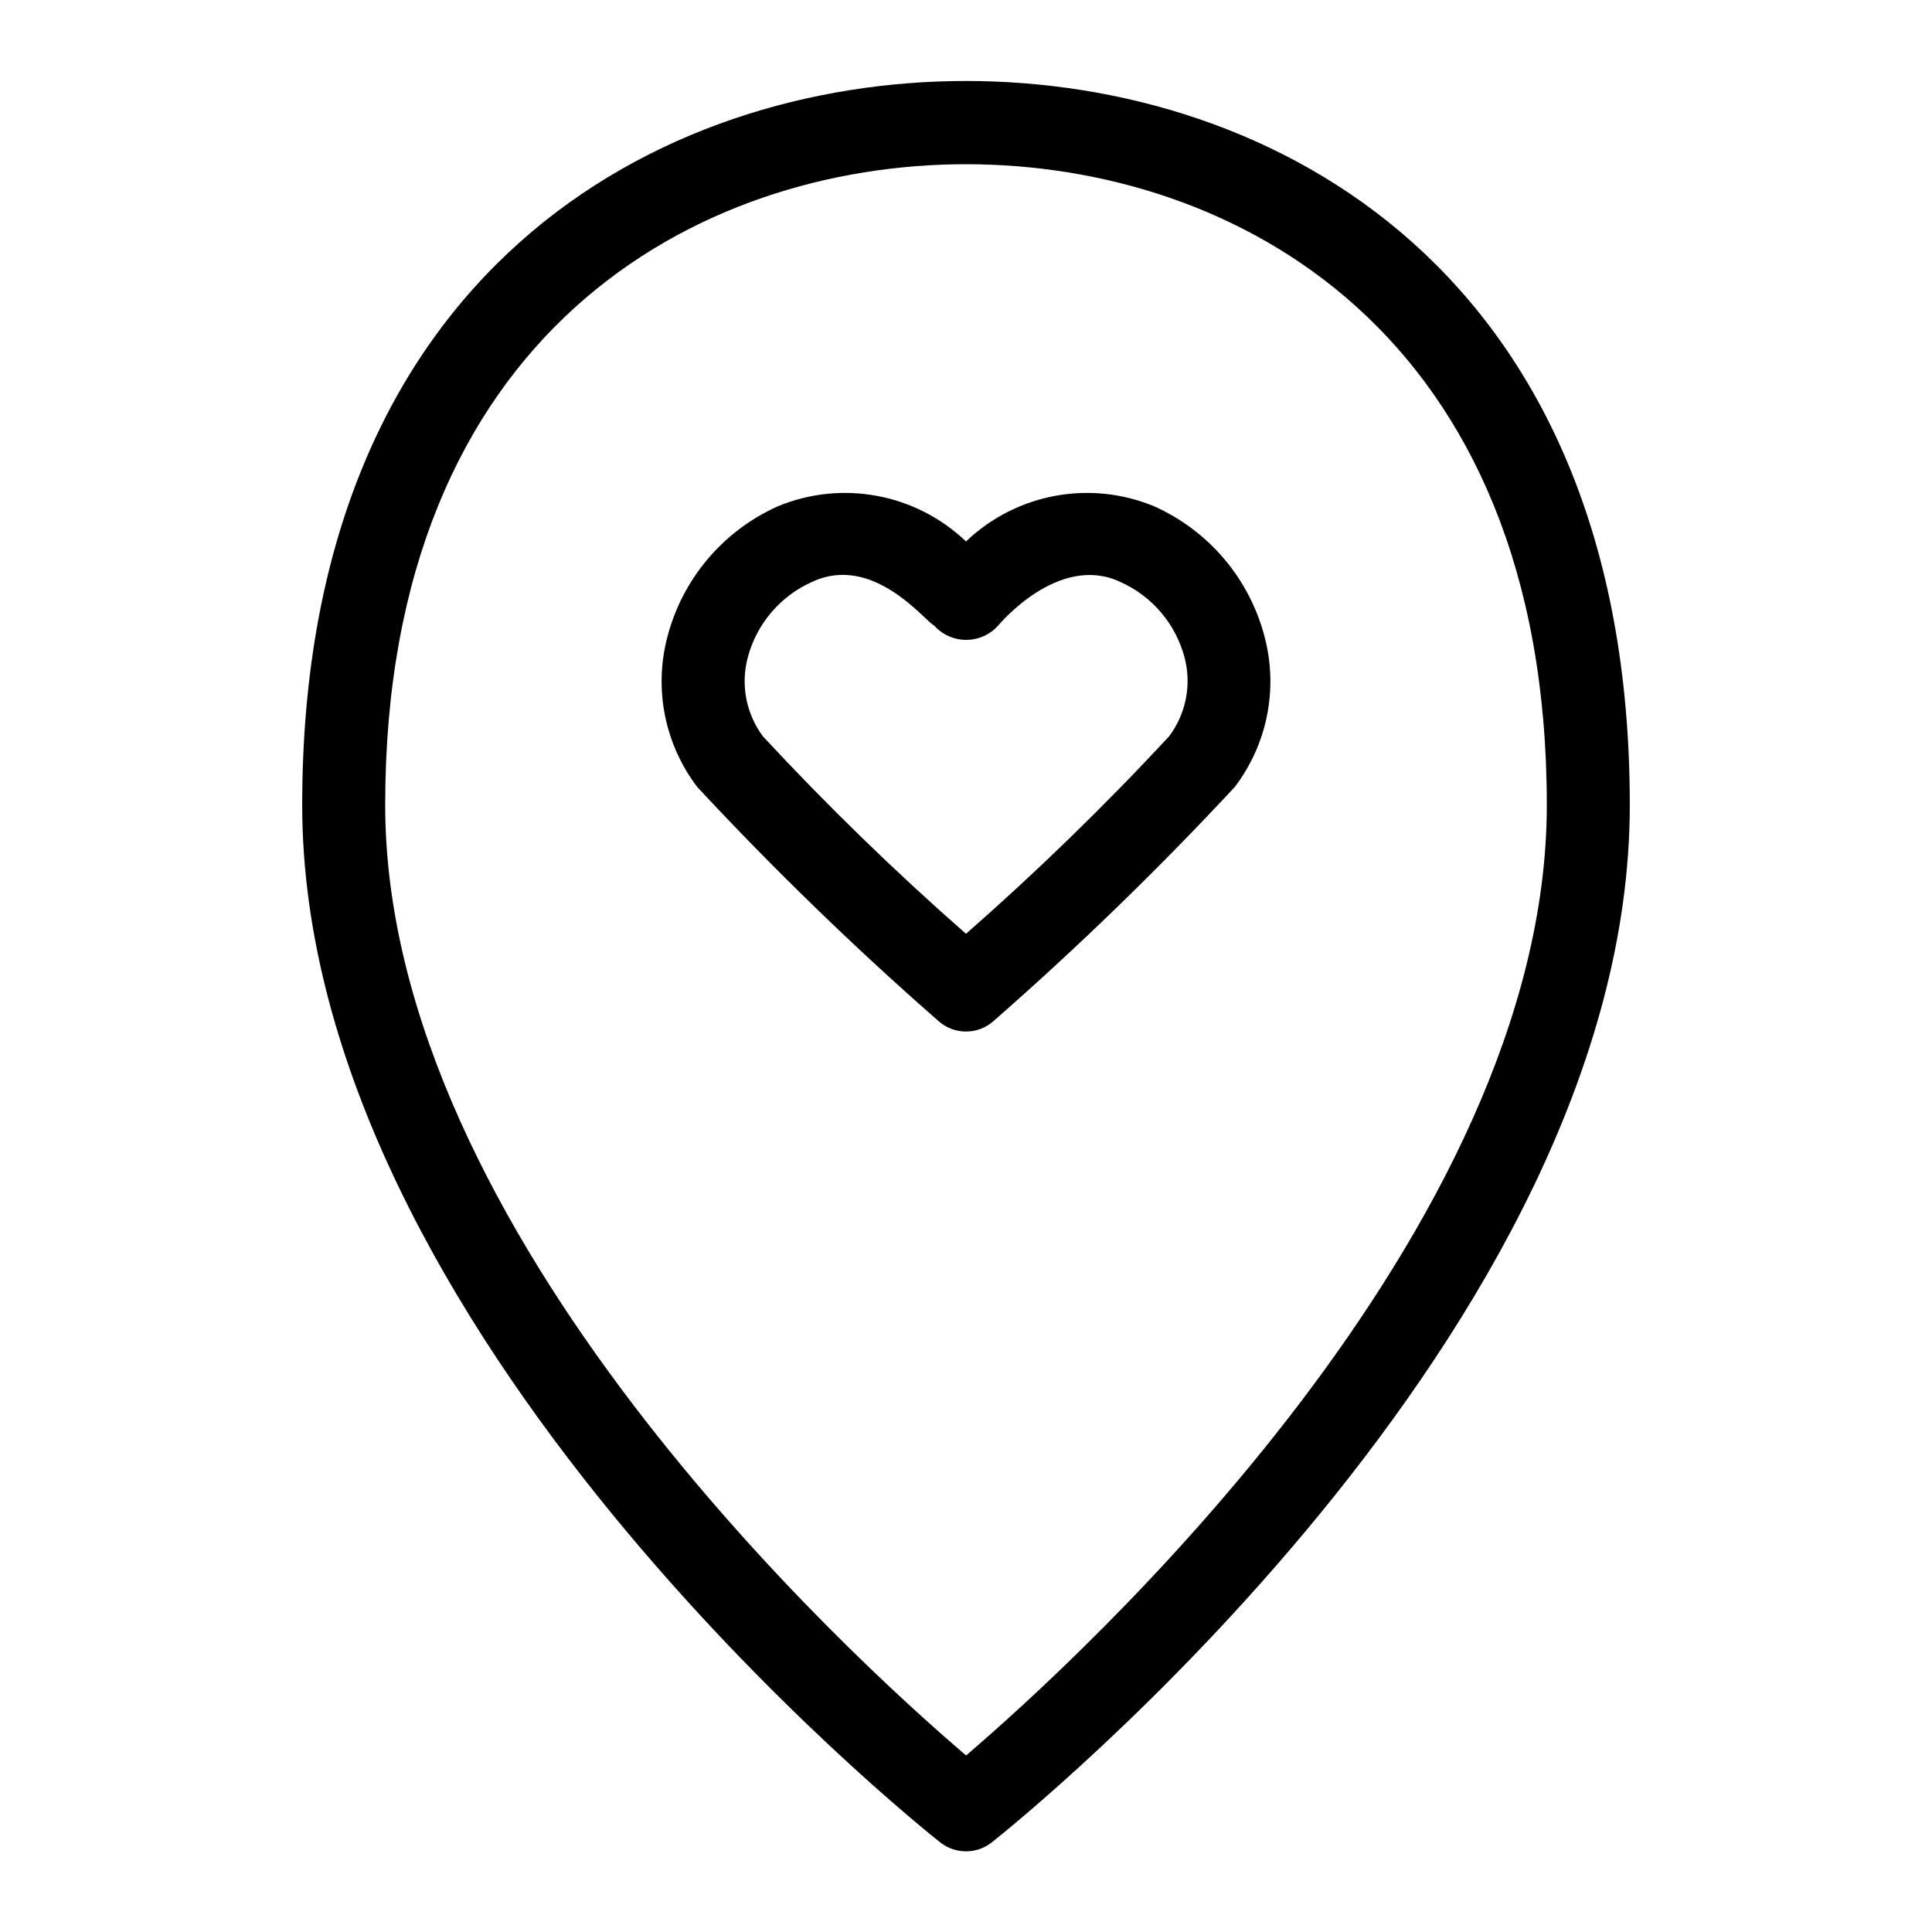
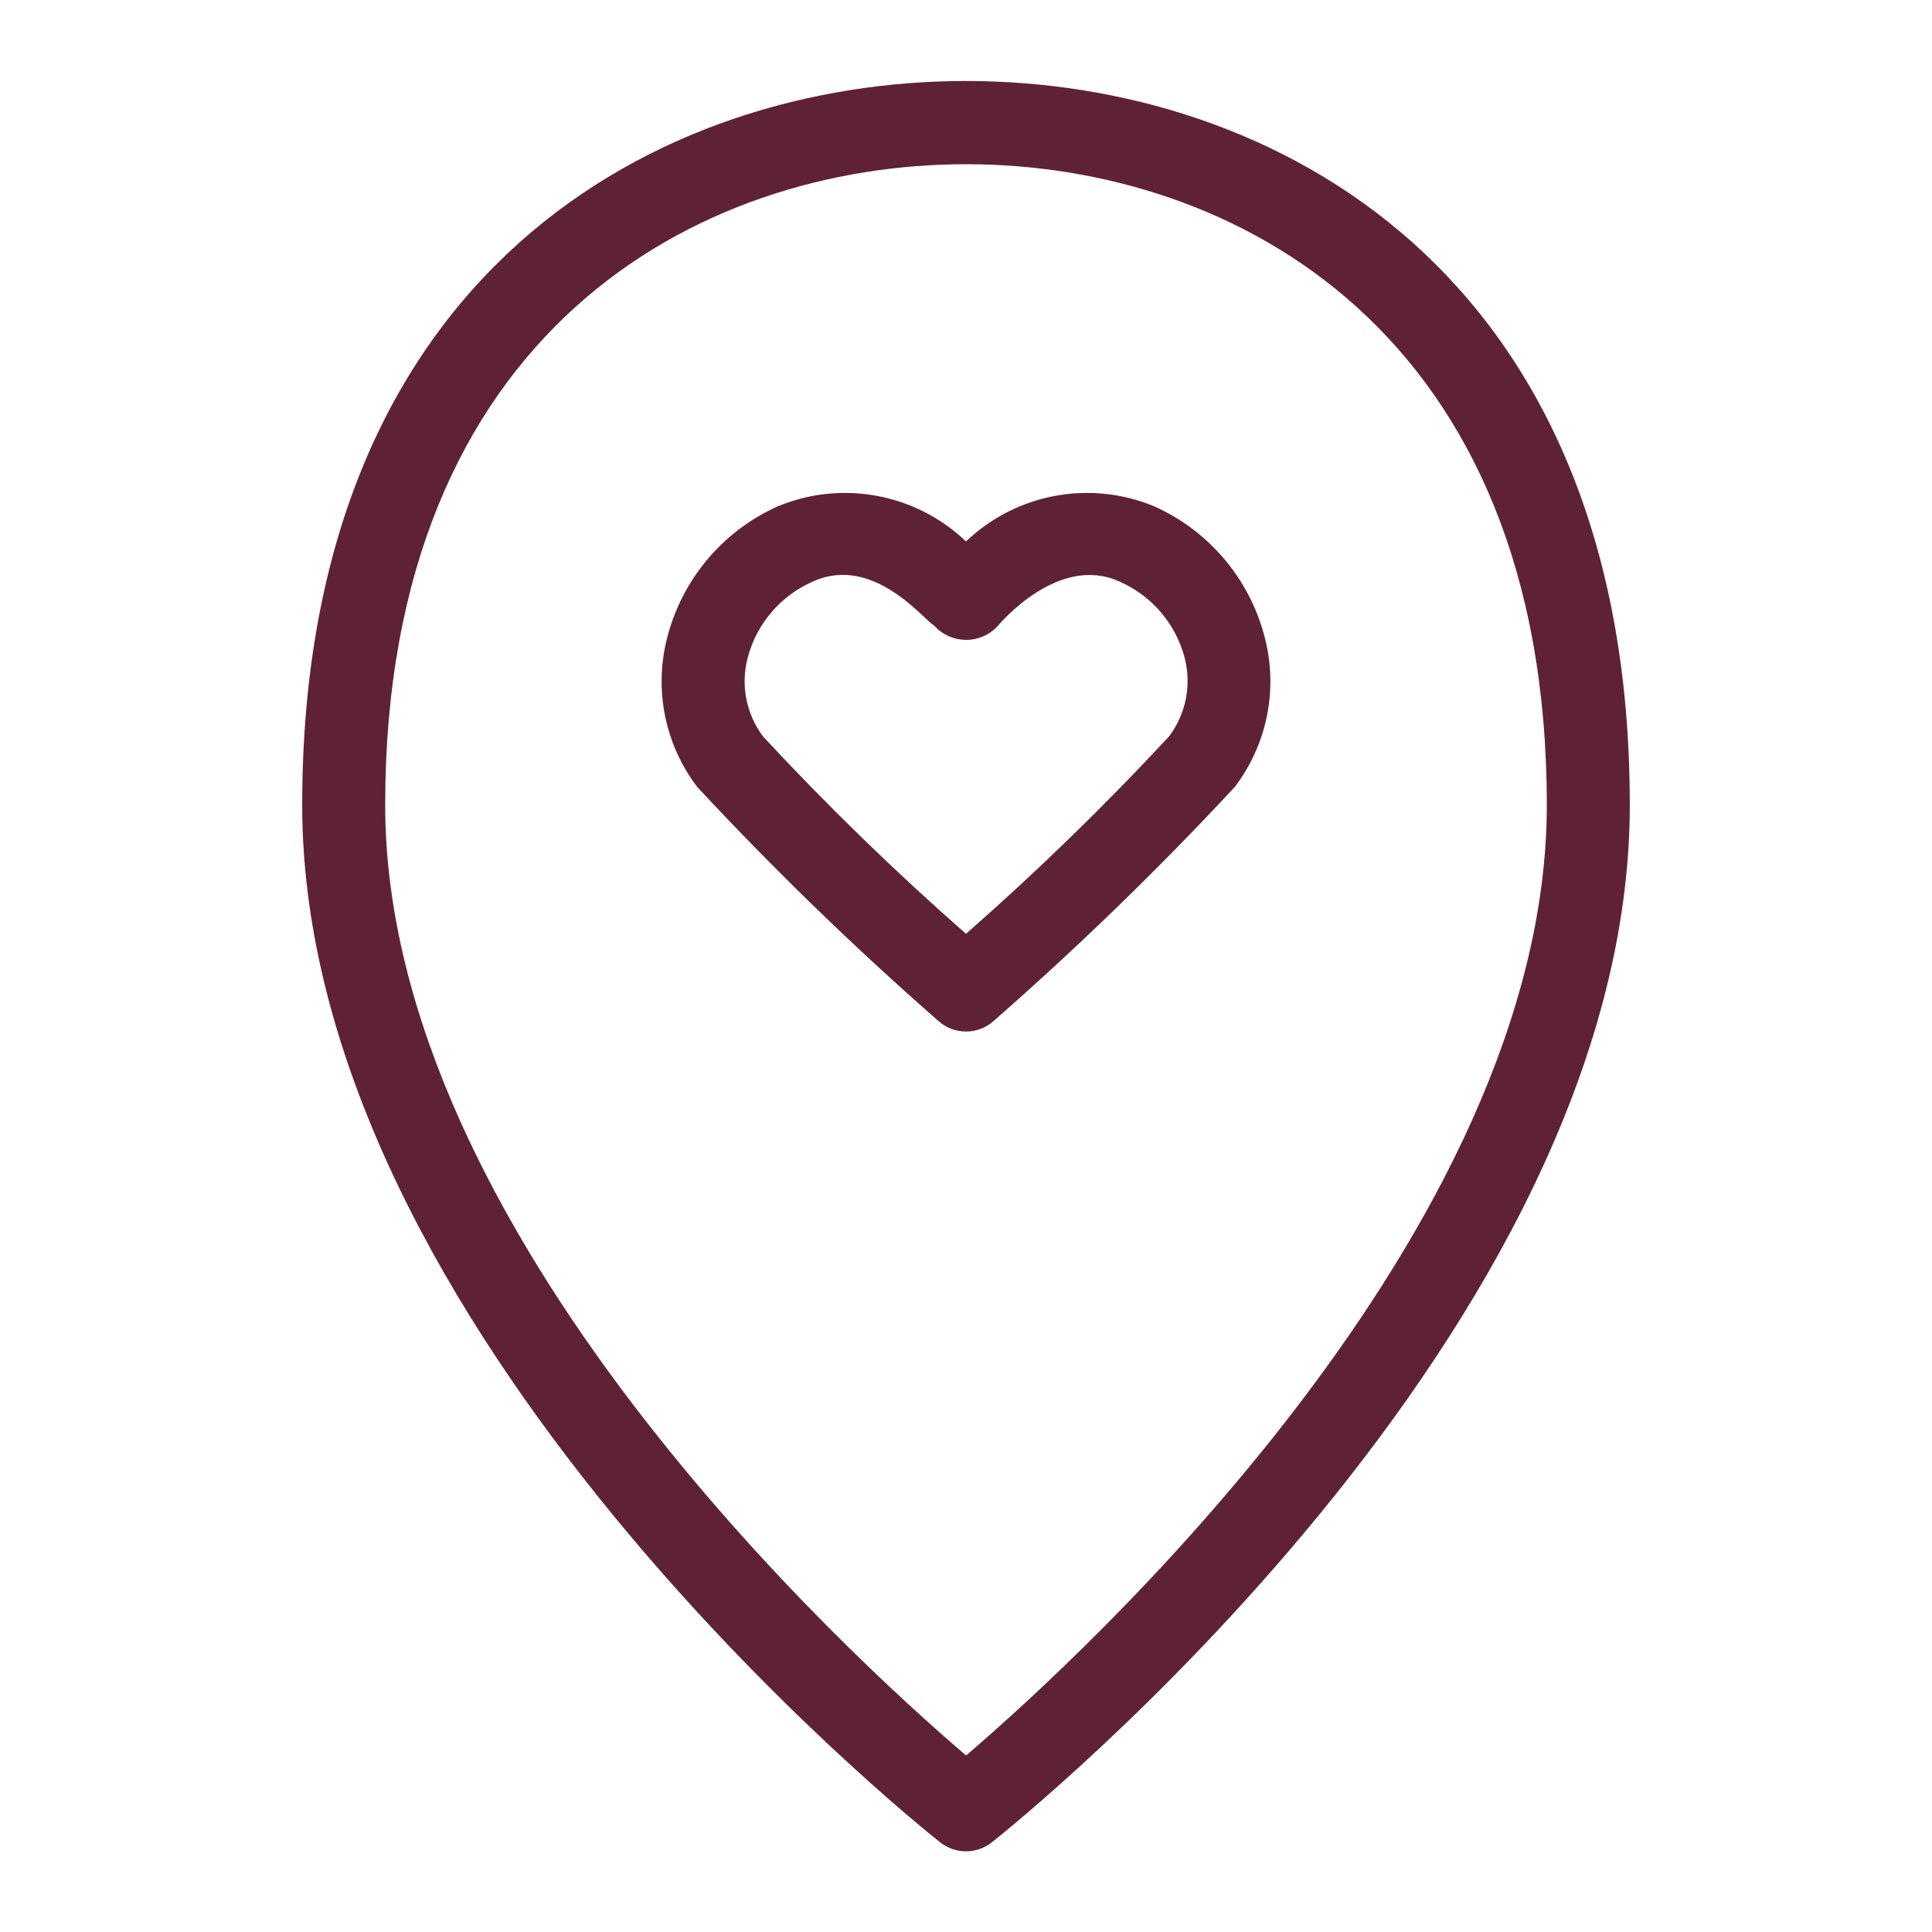
- <svg xmlns="http://www.w3.org/2000/svg" viewBox="0 0 24 24" fill="currentCollor">
+ <svg xmlns="http://www.w3.org/2000/svg" viewBox="0 0 24 24" fill="#5F2234">
  <path d="M12 1.006C8.2 1.006 3.754 3.36 3.754 10c0 6.53 7.6 12.63 7.926 12.887a.517.517 0 0 0 .64 0c.324-.257 7.926-6.357 7.926-12.887 0-6.64-4.446-8.994-8.246-8.994zm0 20.8C10.563 20.58 4.785 15.309 4.785 10c0-5.875 3.887-7.96 7.215-7.96s7.215 2.081 7.215 7.96c0 5.3-5.778 10.578-7.215 11.808z" />
  <path d="M14.334 6.288A2.177 2.177 0 0 0 12 6.726a2.177 2.177 0 0 0-2.334-.438 2.452 2.452 0 0 0-1.379 1.637 2.166 2.166 0 0 0 .375 1.852 40.722 40.722 0 0 0 2.994 2.905.514.514 0 0 0 .688 0 40.722 40.722 0 0 0 2.994-2.905 2.166 2.166 0 0 0 .375-1.852 2.452 2.452 0 0 0-1.379-1.637zm.188 2.86A34.288 34.288 0 0 1 12 11.6a34.288 34.288 0 0 1-2.522-2.452 1.145 1.145 0 0 1-.19-.977 1.427 1.427 0 0 1 .808-.946c.759-.348 1.4.5 1.506.543a.533.533 0 0 0 .8 0c.008-.009.743-.894 1.506-.543a1.427 1.427 0 0 1 .808.946 1.145 1.145 0 0 1-.194.977z" />
</svg>
